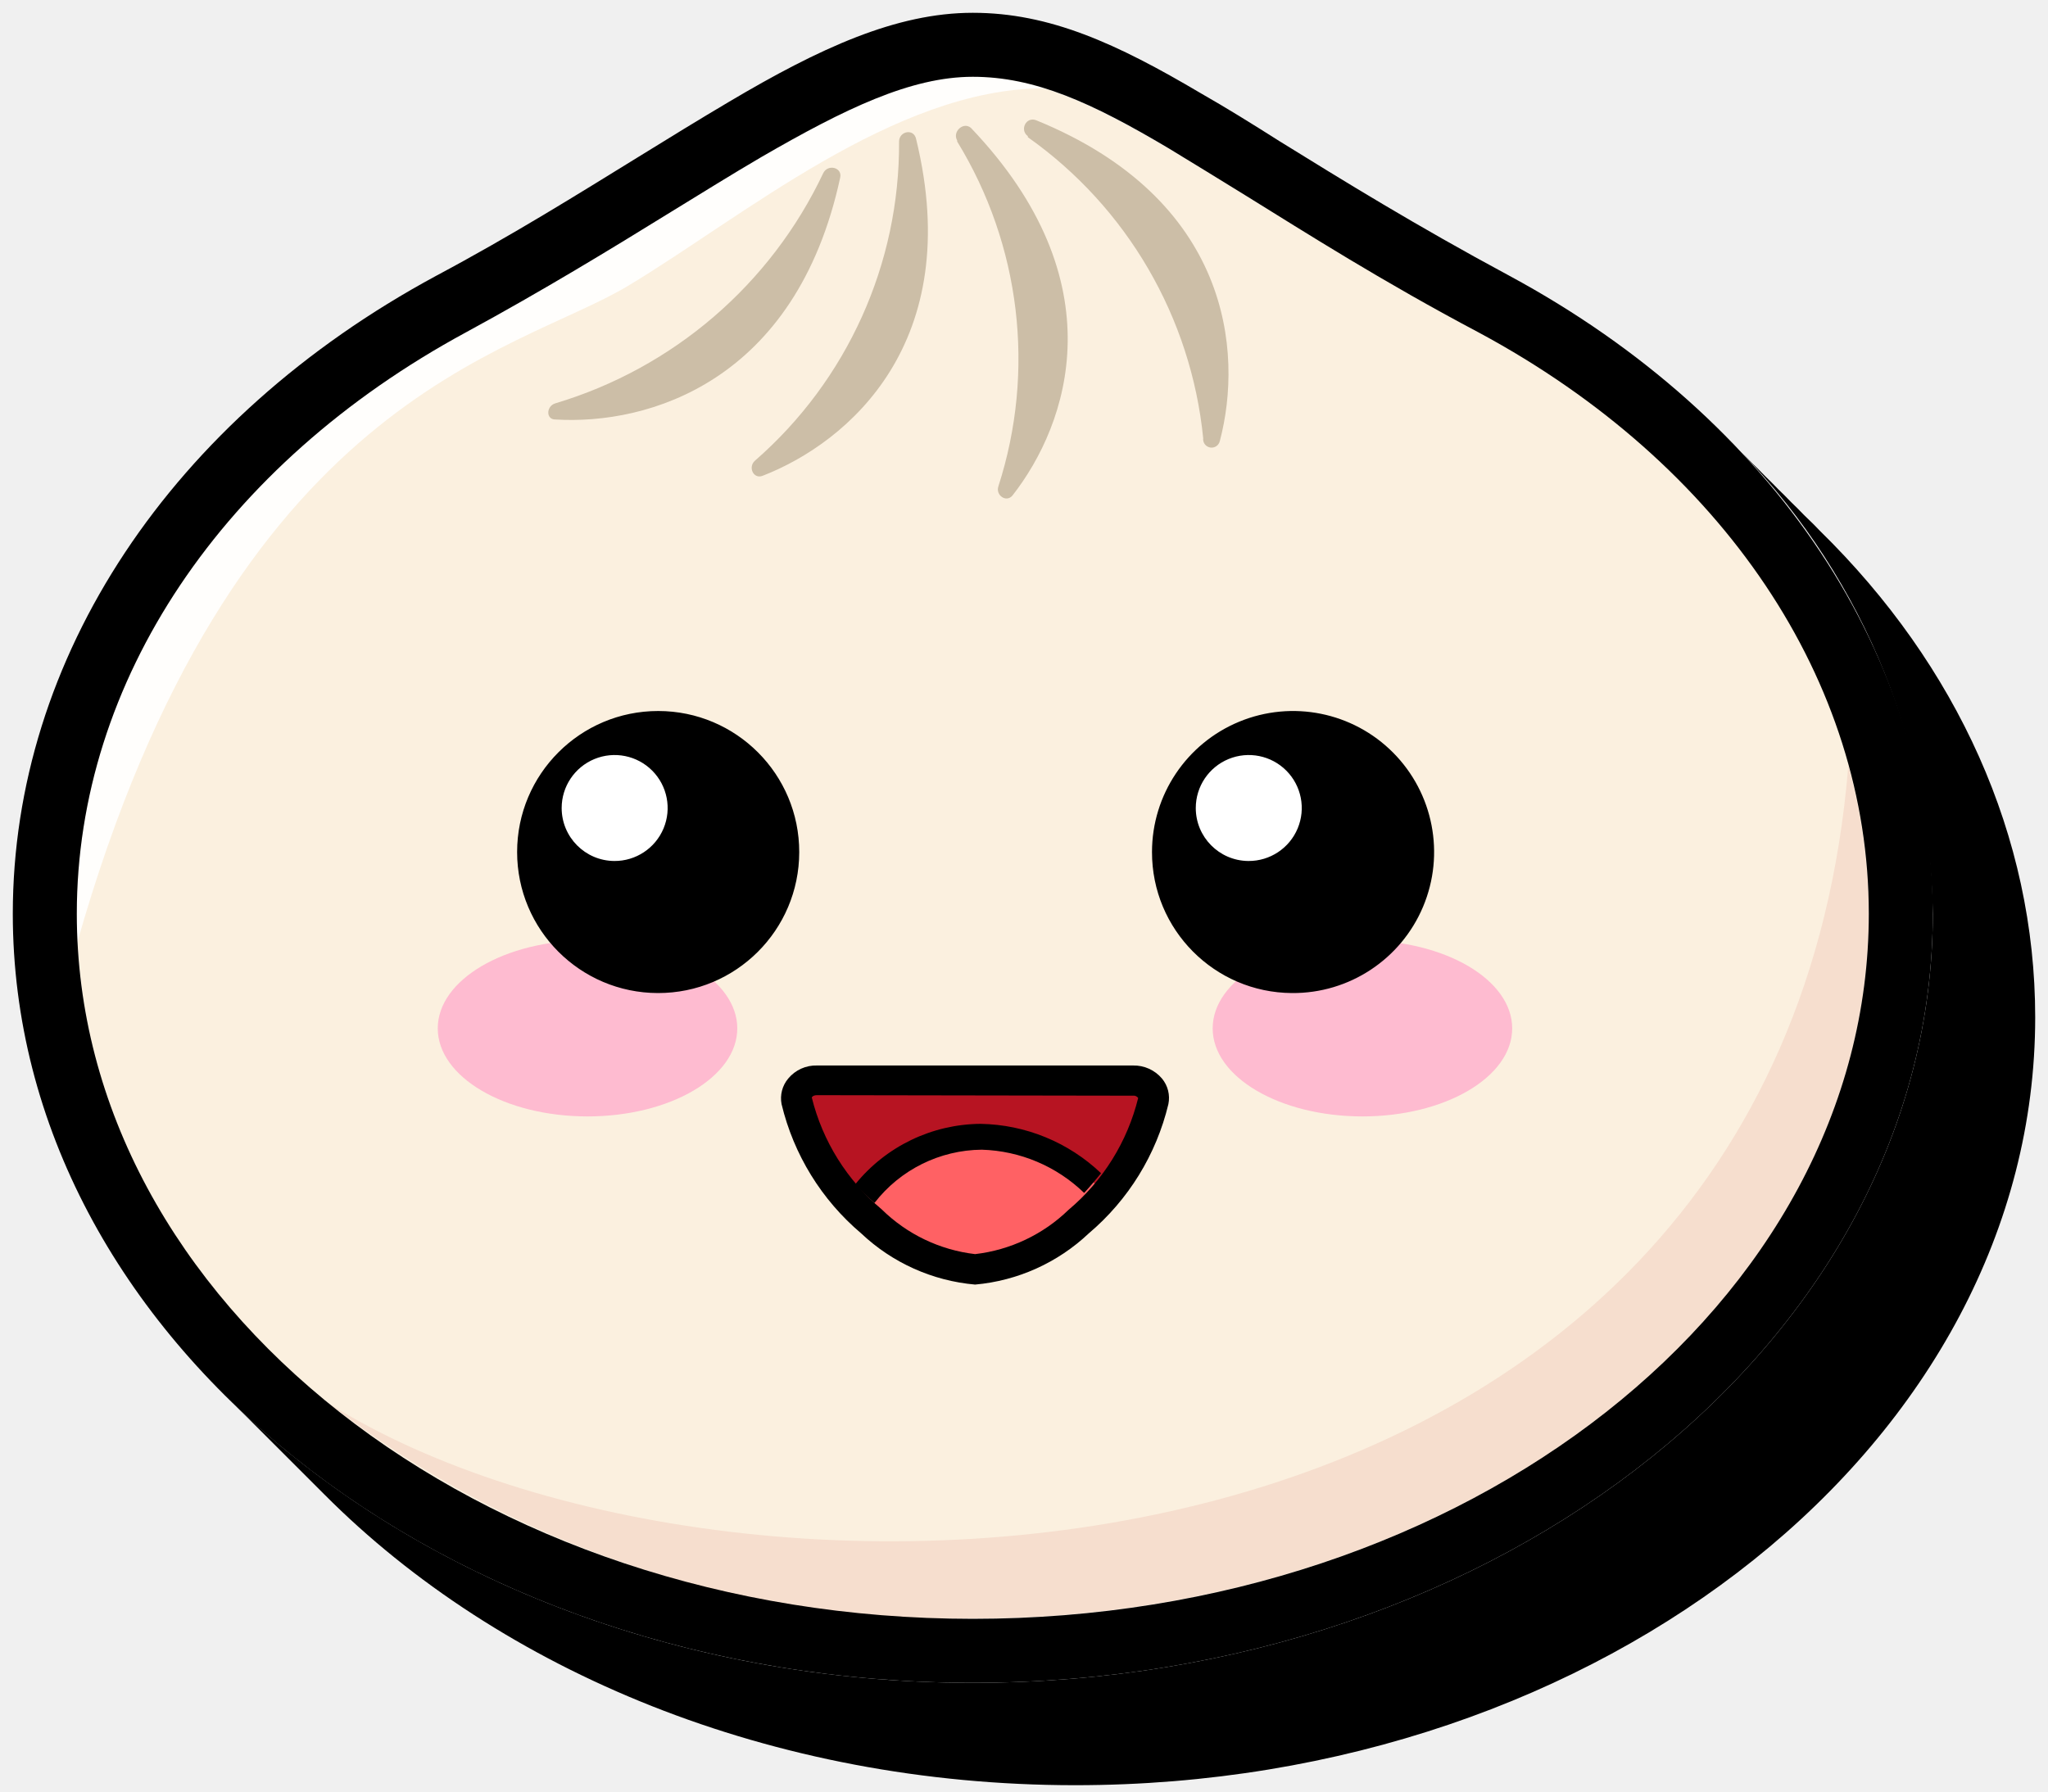
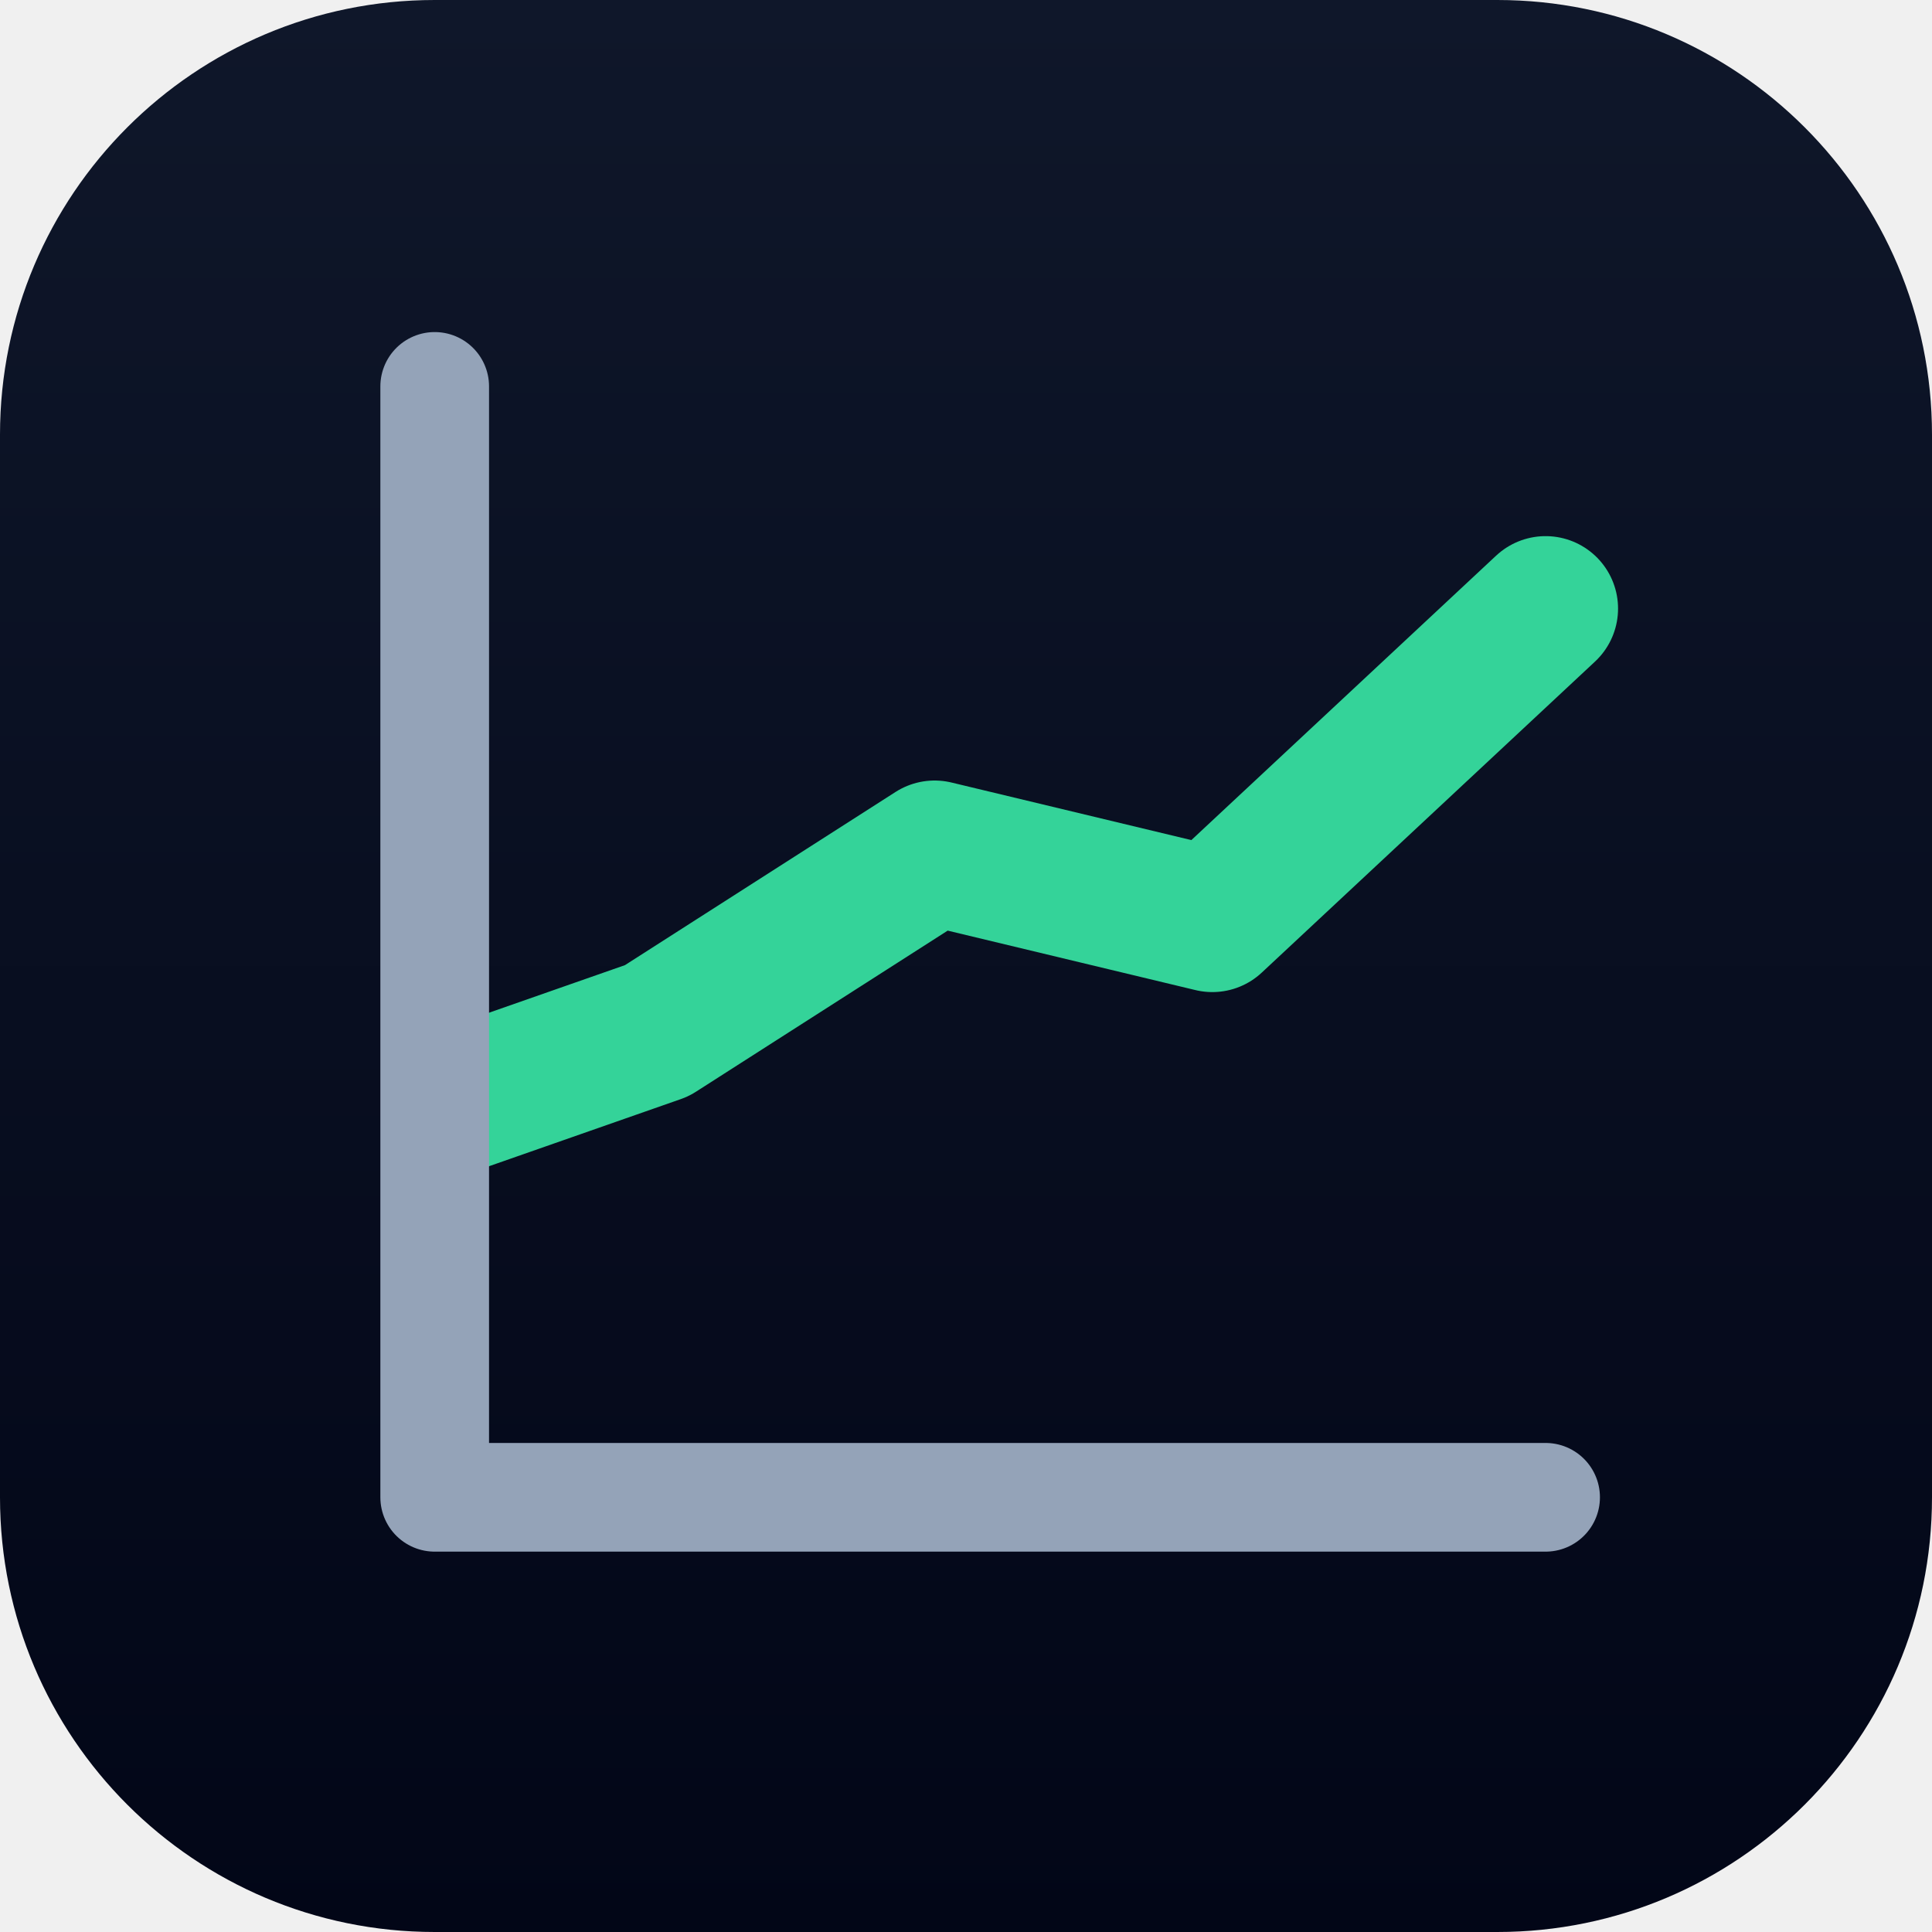
- <svg xmlns="http://www.w3.org/2000/svg" id="Bun" viewBox="0 0 80 70">
-   <path id="Shadow" d="M71.09,20.74c-.16-.17-.33-.34-.5-.5s-.33-.34-.5-.5-.33-.34-.5-.5-.33-.34-.5-.5-.33-.34-.5-.5-.33-.34-.5-.5-.33-.34-.5-.5A26.46,26.46,0,0,1,75.5,35.7c0,16.57-16.82,30.05-37.5,30.05-11.58,0-21.94-4.23-28.83-10.86l.5.5.5.5.5.5.5.5.5.5.5.5.5.5C19.55,65.3,30.14,69.75,42,69.75c20.68,0,37.5-13.48,37.5-30C79.5,32.69,76.46,26,71.09,20.74Z" />
-   <g id="Body">
-     <path id="Background" d="M73,35.7c0,15.21-15.67,27.54-35,27.54S3,50.91,3,35.7C3,26.27,9,17.94,18.22,13S33.18,3,38,3s8.94,4.13,19.78,10C67,17.94,73,26.27,73,35.7Z" style="fill:#fbf0df" />
-     <path id="Bottom_Shadow" data-name="Bottom Shadow" d="M73,35.7a21.67,21.67,0,0,0-.8-5.78c-2.73,33.3-43.35,34.9-59.32,24.94A40,40,0,0,0,38,63.24C57.3,63.24,73,50.89,73,35.7Z" style="fill:#f6dece" />
-     <path id="Light_Shine" data-name="Light Shine" d="M24.53,11.17C29,8.49,34.94,3.46,40.78,3.45A9.29,9.29,0,0,0,38,3c-2.42,0-5,1.25-8.25,3.13-1.13.66-2.3,1.39-3.54,2.15-2.33,1.44-5,3.07-8,4.7C8.69,18.13,3,26.62,3,35.7c0,.4,0,.8,0,1.19C9.06,15.48,20.07,13.85,24.53,11.17Z" style="fill:#fffefc" />
-     <path id="Top" d="M35.12,5.53A16.41,16.41,0,0,1,29.49,18c-.28.25-.06.73.3.59,3.37-1.31,7.92-5.23,6-13.14C35.71,5,35.12,5.12,35.12,5.53Zm2.27,0A16.24,16.24,0,0,1,39,19c-.12.35.31.65.55.36C41.74,16.56,43.65,11,37.93,5,37.64,4.74,37.19,5.14,37.39,5.49Zm2.76-.17A16.42,16.42,0,0,1,47,17.12a.33.33,0,0,0,.65.11c.92-3.49.4-9.44-7.17-12.53C40.08,4.54,39.82,5.08,40.15,5.32ZM21.69,15.76a16.94,16.94,0,0,0,10.47-9c.18-.36.75-.22.66.18-1.73,8-7.52,9.67-11.12,9.45C21.32,16.4,21.33,15.87,21.69,15.76Z" style="fill:#ccbea7;fill-rule:evenodd" />
-     <path id="Outline" d="M38,65.75C17.32,65.75.5,52.27.5,35.7c0-10,6.18-19.33,16.53-24.92,3-1.6,5.57-3.21,7.86-4.62,1.26-.78,2.45-1.51,3.6-2.19C32,1.89,35,.5,38,.5s5.62,1.2,8.9,3.14c1,.57,2,1.19,3.07,1.87,2.49,1.54,5.3,3.28,9,5.27C69.32,16.37,75.5,25.69,75.5,35.7,75.5,52.27,58.68,65.75,38,65.75ZM38,3c-2.42,0-5,1.25-8.25,3.13-1.13.66-2.3,1.39-3.54,2.15-2.33,1.44-5,3.07-8,4.7C8.69,18.13,3,26.62,3,35.7,3,50.89,18.7,63.25,38,63.25S73,50.89,73,35.7C73,26.62,67.31,18.13,57.78,13,54,11,51.05,9.12,48.66,7.64c-1.09-.67-2.09-1.29-3-1.84C42.63,4,40.42,3,38,3Z" />
-   </g>
-   <g id="Mouth">
-     <g id="Background-2" data-name="Background">
-       <path d="M45.05,43a8.93,8.93,0,0,1-2.92,4.71,6.81,6.81,0,0,1-4,1.88A6.84,6.84,0,0,1,34,47.71,8.93,8.93,0,0,1,31.12,43a.72.72,0,0,1,.8-.81H44.26A.72.72,0,0,1,45.05,43Z" style="fill:#b71422" />
-     </g>
-     <g id="Tongue">
-       <path id="Background-3" data-name="Background" d="M34,47.79a6.91,6.91,0,0,0,4.12,1.9,6.91,6.91,0,0,0,4.11-1.9,10.63,10.63,0,0,0,1-1.07,6.83,6.83,0,0,0-4.9-2.31,6.15,6.15,0,0,0-5,2.78C33.56,47.4,33.76,47.6,34,47.79Z" style="fill:#ff6164" />
-       <path id="Outline-2" data-name="Outline" d="M34.16,47a5.36,5.36,0,0,1,4.19-2.08,6,6,0,0,1,4,1.69c.23-.25.45-.51.66-.77a7,7,0,0,0-4.71-1.93,6.36,6.36,0,0,0-4.89,2.36A9.53,9.53,0,0,0,34.16,47Z" />
-     </g>
-     <path id="Outline-3" data-name="Outline" d="M38.09,50.19a7.42,7.42,0,0,1-4.45-2,9.52,9.52,0,0,1-3.11-5.05,1.2,1.2,0,0,1,.26-1,1.41,1.41,0,0,1,1.13-.51H44.26a1.44,1.44,0,0,1,1.13.51,1.19,1.19,0,0,1,.25,1h0a9.52,9.52,0,0,1-3.11,5.05A7.42,7.42,0,0,1,38.09,50.19Zm-6.17-7.4c-.16,0-.2.07-.21.09a8.29,8.29,0,0,0,2.73,4.37A6.23,6.23,0,0,0,38.09,49a6.28,6.28,0,0,0,3.65-1.73,8.3,8.3,0,0,0,2.72-4.37.21.21,0,0,0-.2-.09Z" />
-   </g>
-   <g id="Face">
-     <ellipse id="Right_Blush" data-name="Right Blush" cx="53.22" cy="40.18" rx="5.85" ry="3.44" style="fill:#febbd0" />
-     <ellipse id="Left_Bluch" data-name="Left Bluch" cx="22.95" cy="40.18" rx="5.85" ry="3.44" style="fill:#febbd0" />
-     <path id="Eyes" d="M25.7,38.8a5.51,5.51,0,1,0-5.5-5.51A5.51,5.51,0,0,0,25.7,38.8Zm24.77,0A5.51,5.51,0,1,0,45,33.29,5.5,5.5,0,0,0,50.47,38.8Z" style="fill-rule:evenodd" />
-     <path id="Iris" d="M24,33.64a2.07,2.07,0,1,0-2.06-2.07A2.07,2.07,0,0,0,24,33.64Zm24.77,0a2.07,2.07,0,1,0-2.06-2.07A2.07,2.07,0,0,0,48.75,33.64Z" style="fill:#fff;fill-rule:evenodd" />
-   </g>
+ <svg xmlns="http://www.w3.org/2000/svg" viewBox="0 0 80 80" role="img" aria-label="Stonks chart icon">
+   <defs>
+     <linearGradient id="bg" x1="0" x2="0" y1="0" y2="1">
+       <stop offset="0%" stop-color="#0f172a" />
+       <stop offset="100%" stop-color="#020617" />
+     </linearGradient>
+     <clipPath id="chartArea">
+       <rect x="18" y="16" width="52" height="46" />
+     </clipPath>
+   </defs>
+   <rect width="80" height="80" rx="18" fill="url(#bg)" />
+   <path d="M 18.0 45.9 L 27.2 42.68 L 38.7 35.32 L 50.2 38.08 L 64.0 25.2" fill="none" stroke="#34d399" stroke-width="6" stroke-linecap="round" stroke-linejoin="round" clip-path="url(#chartArea)" />
+   <path d="M 64.0 25.2 L 61.37 29.71 L 59.32 27.52 Z" fill="#34d399" clip-path="url(#chartArea)" />
+   <path d="M 18 62 V 16 M 18 62 H 64" stroke="#94a3b8" stroke-width="4.5" stroke-linecap="round" />
</svg>
